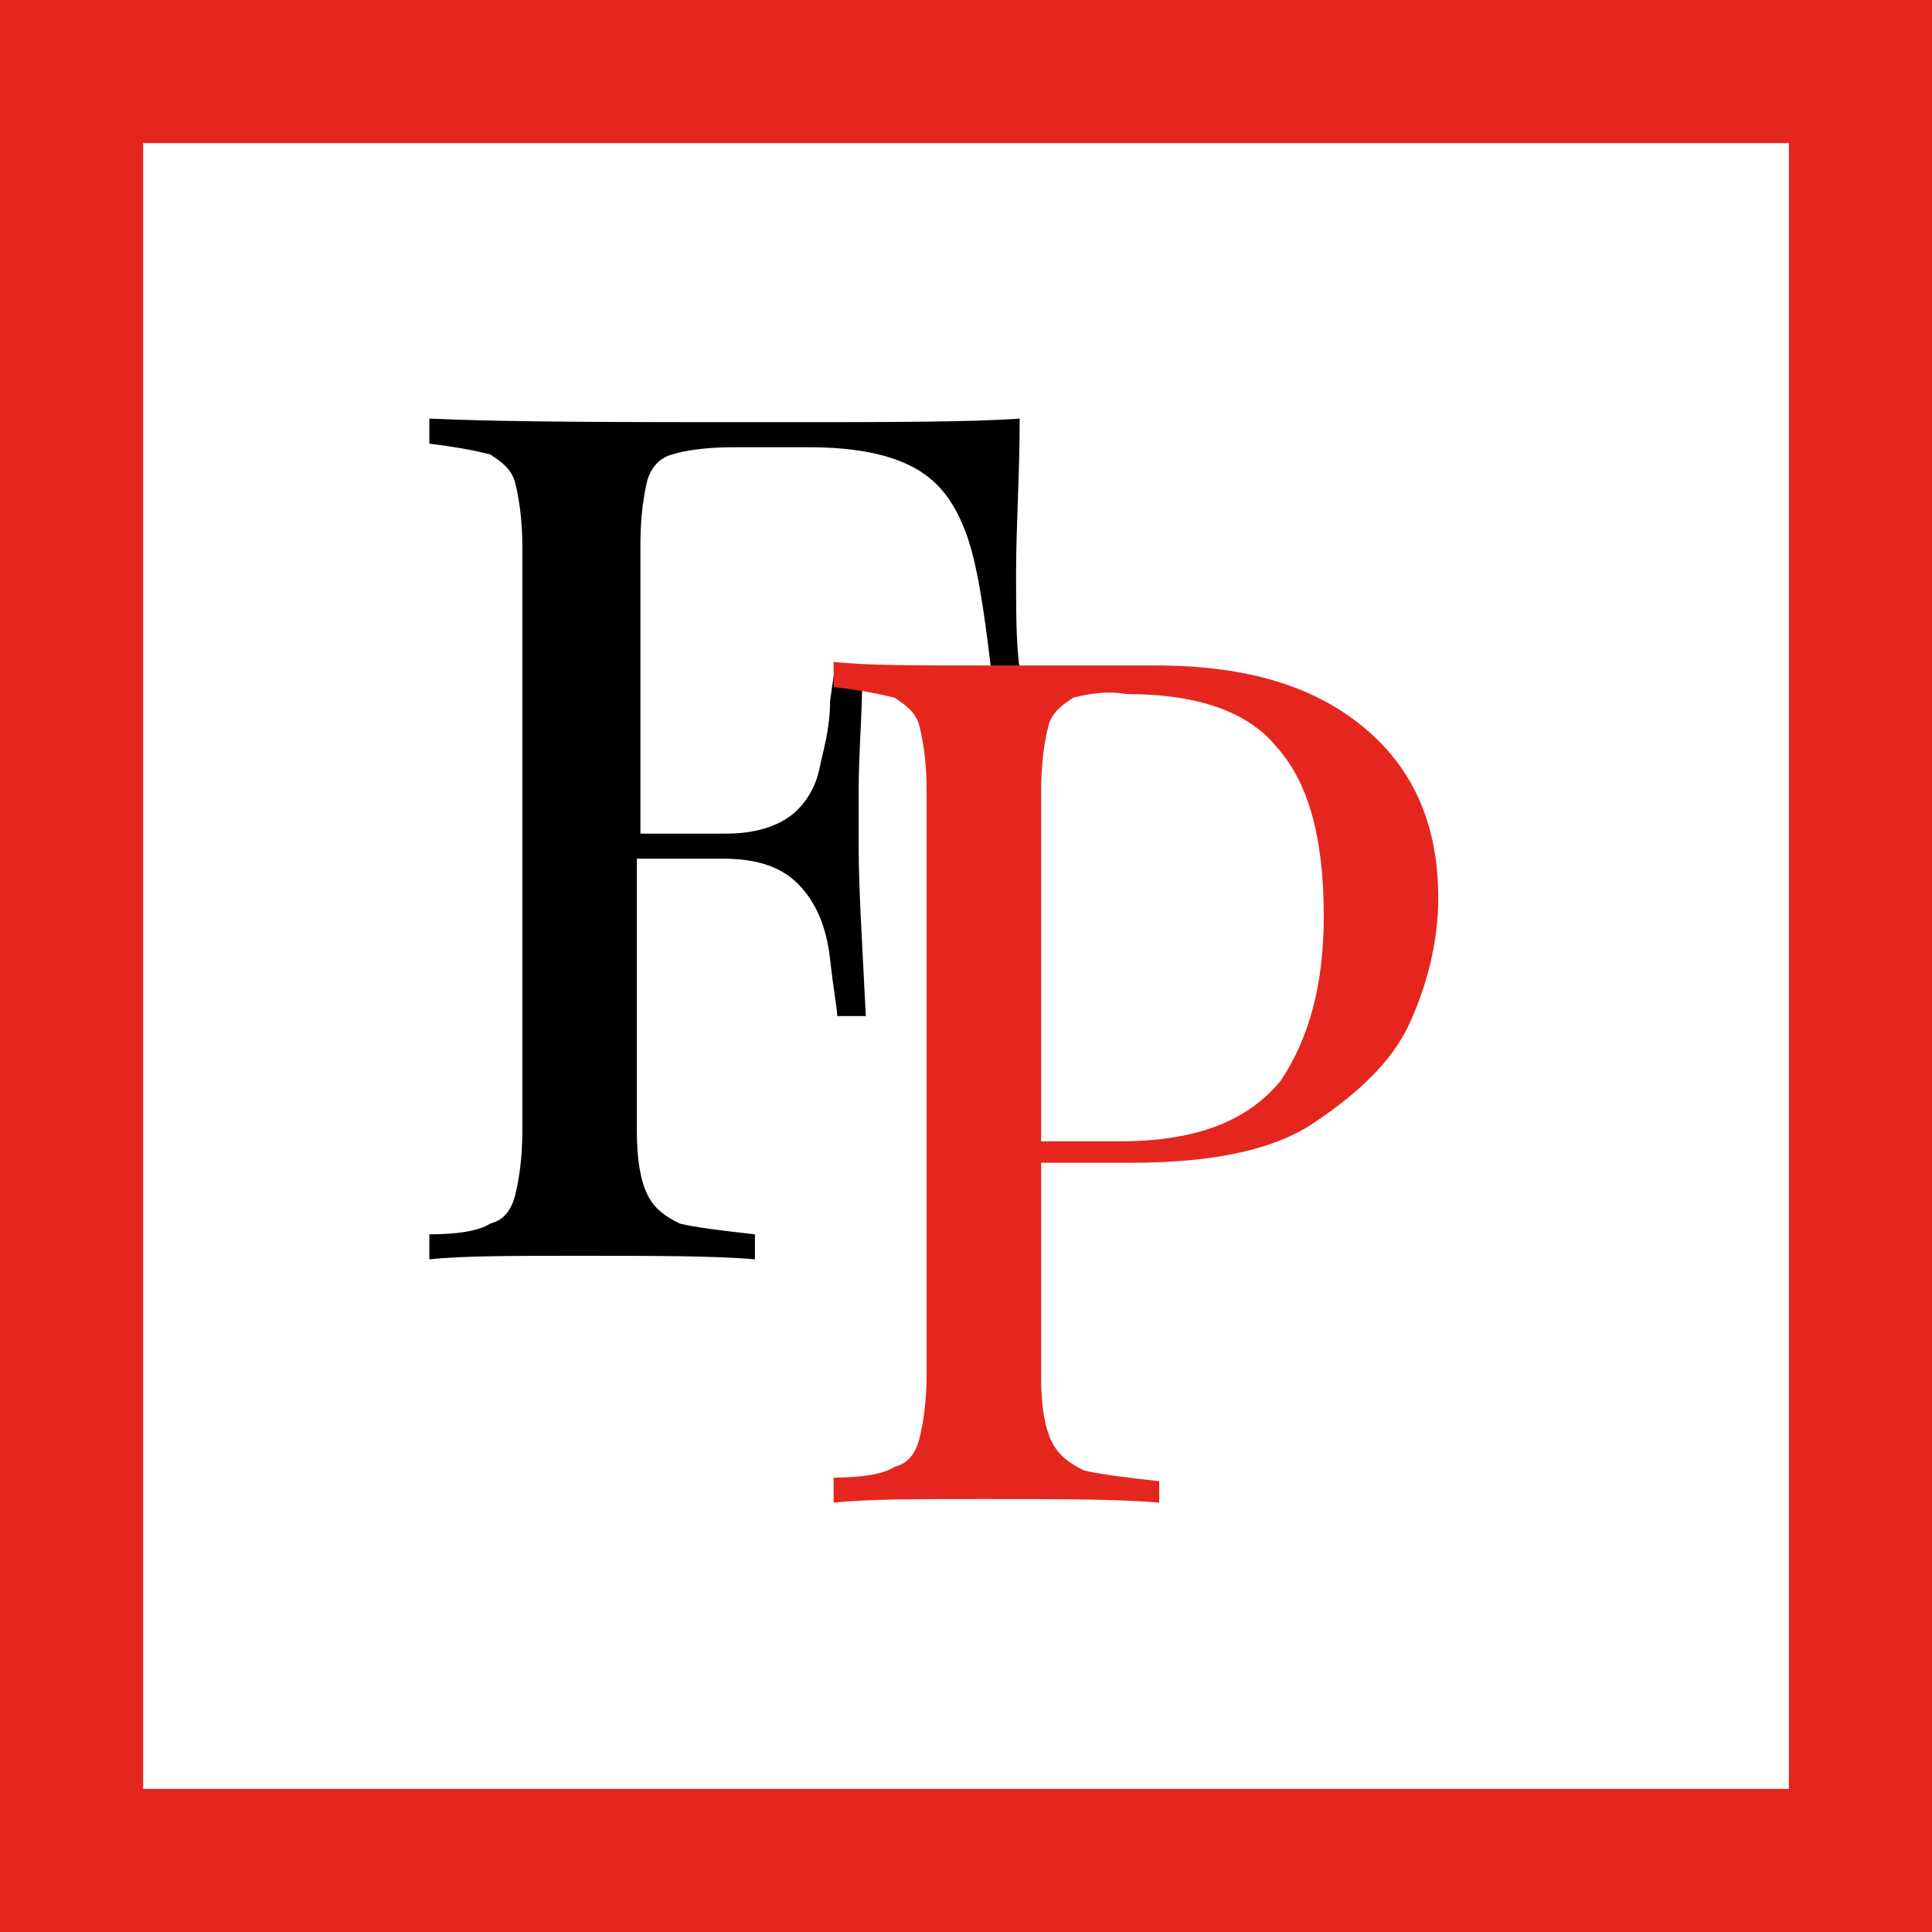
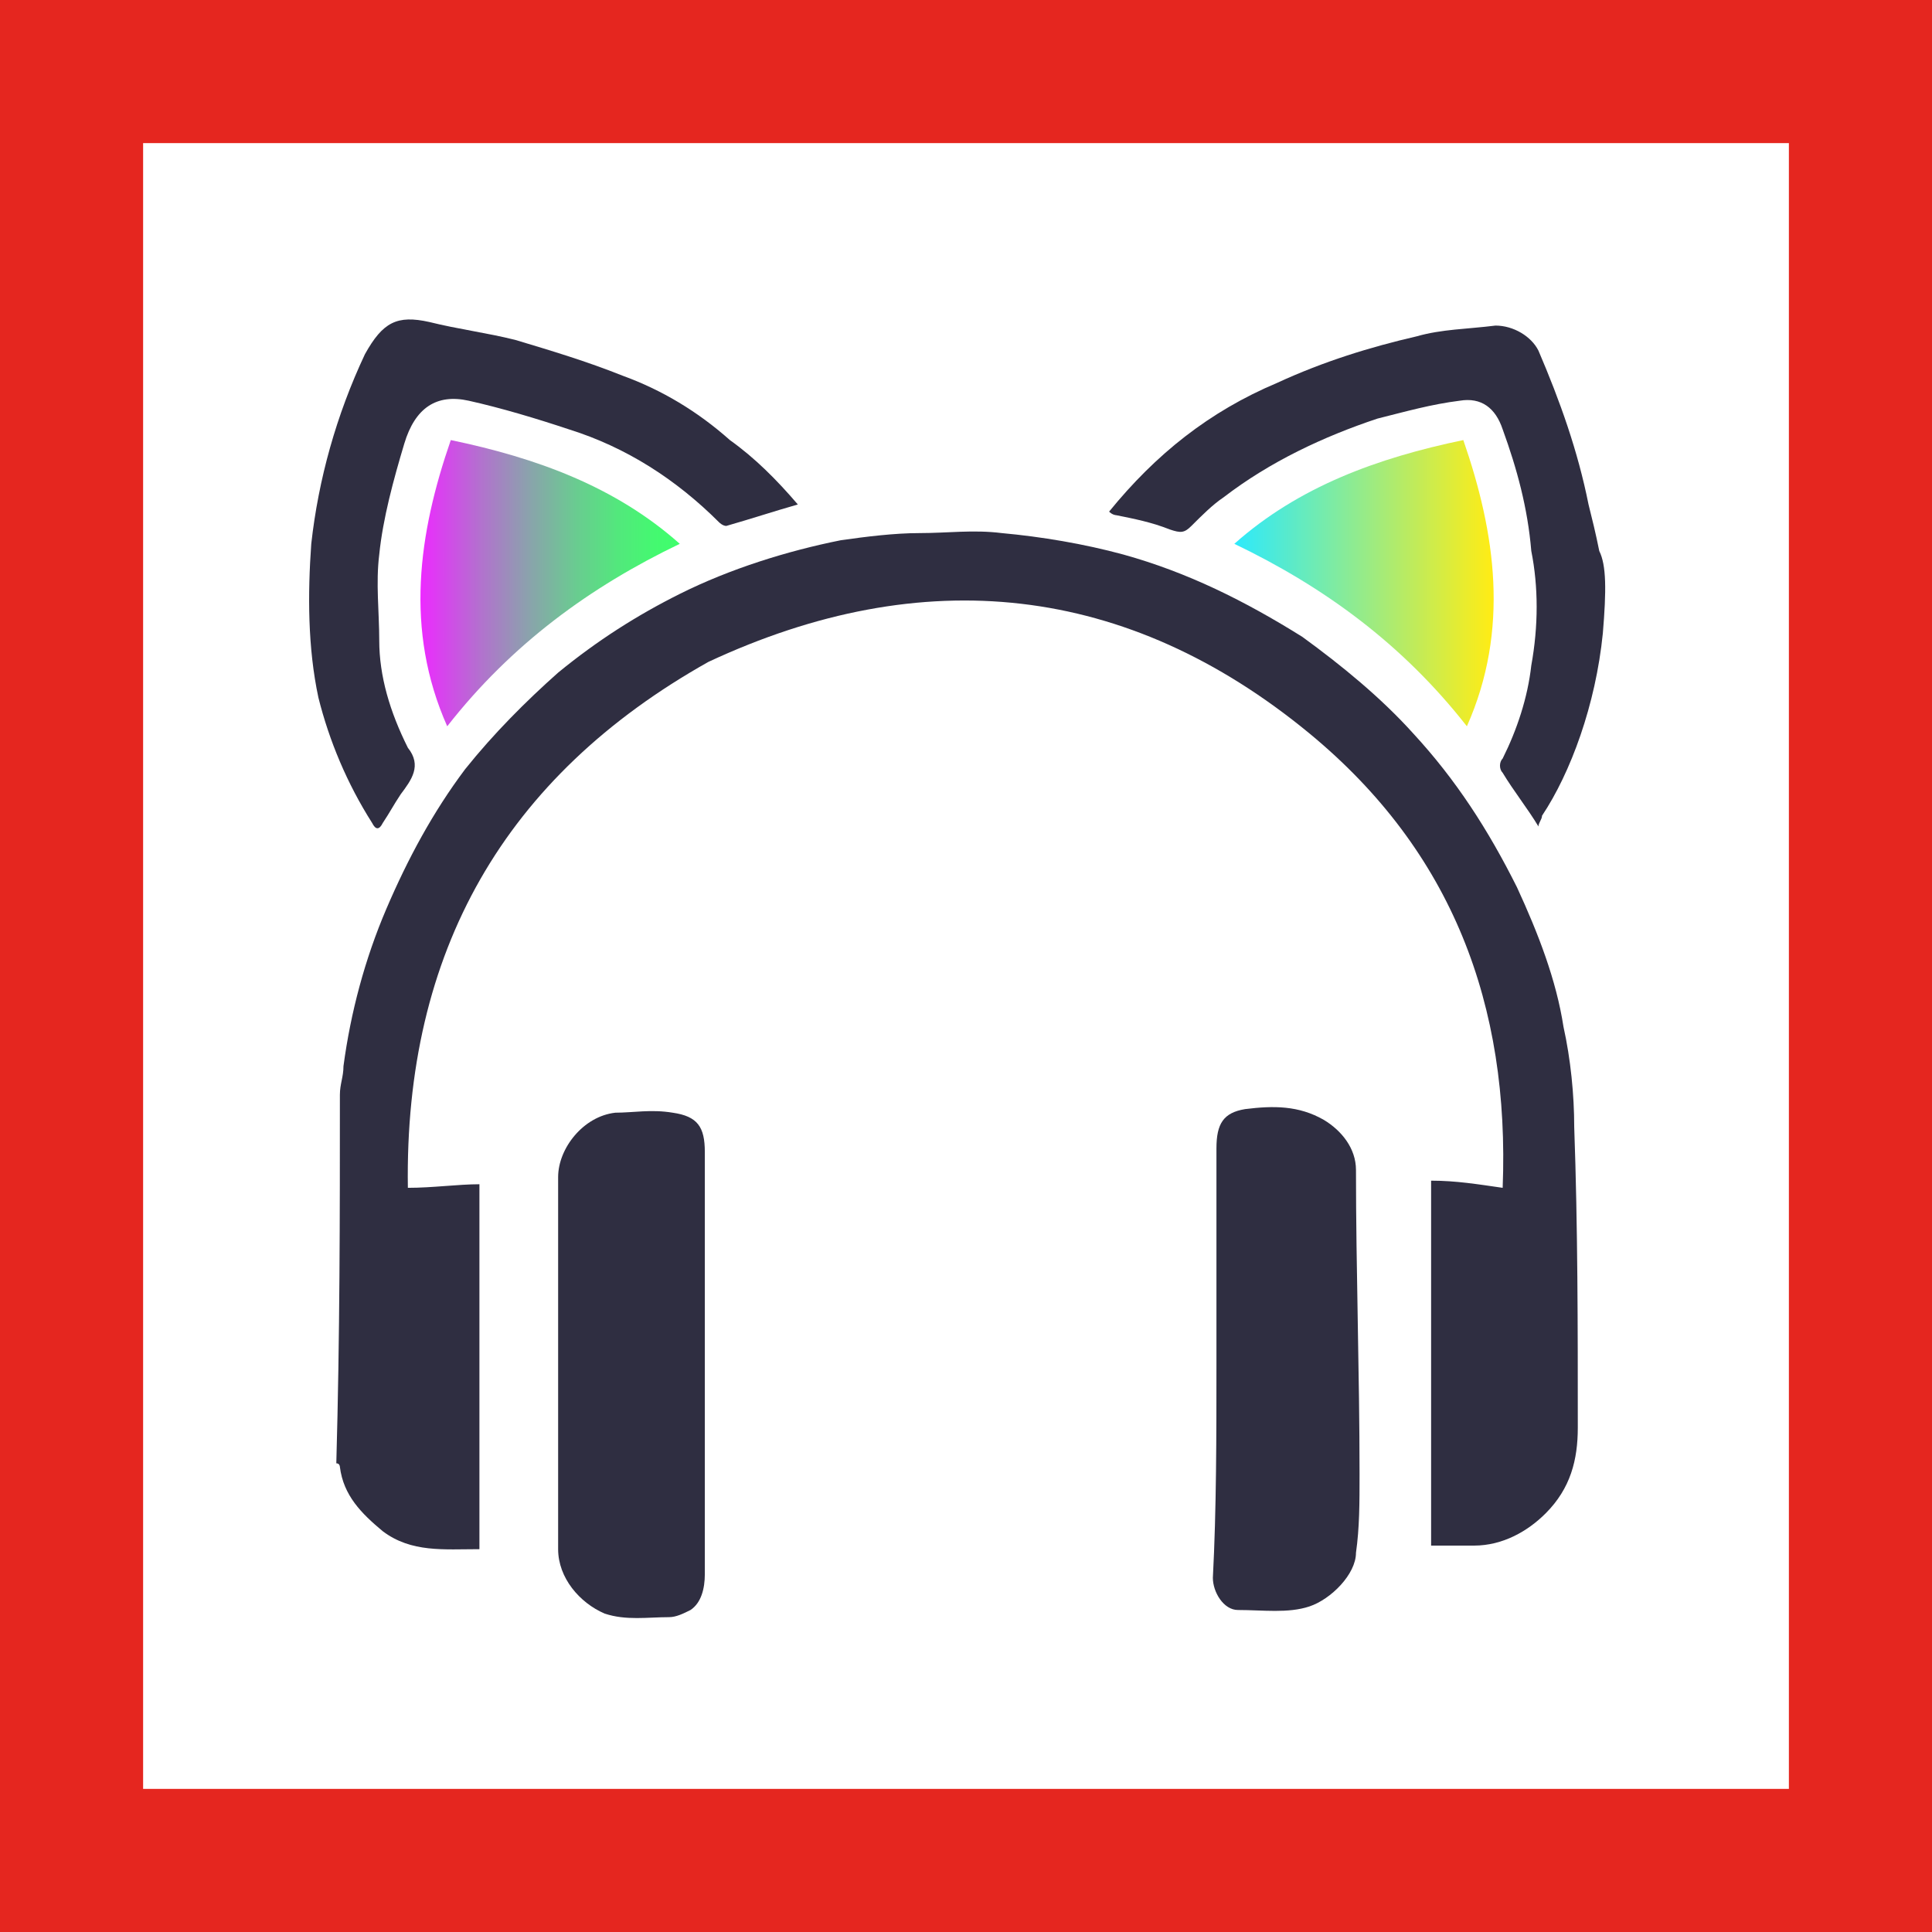
- <svg xmlns="http://www.w3.org/2000/svg" version="1.1" id="Ebene_1" x="0px" y="0px" viewBox="0 0 54 54" style="enable-background:new 0 0 54 54;" xml:space="preserve">
+ <svg xmlns="http://www.w3.org/2000/svg" version="1.1" x="0px" y="0px" viewBox="0 0 54 54" style="enable-background:new 0 0 54 54;" xml:space="preserve">
  <style type="text/css">
	.st0{fill:none;stroke:#E5261F;stroke-width:4;}
- 	.st1{enable-background:new    ;}
- 	.st2{fill:#E5261F;}
+ 	.st1{display:none;}
+ 	.st2{display:inline;}
+ 	.st3{fill:#010101;}
+ 	.st4{fill:#E5261F;}
+ 	.st5{fill:#2F2E41;}
+ 	.st6{fill:url(#SVGID_1_);}
+ 	.st7{fill:url(#SVGID_00000083780931210375436340000013672096971625944505_);}
</style>
-   <g id="Page-1">
-     <g id="logo-mobile">
-       <rect id="Rectangle-6" x="2" y="2" class="st0" width="50" height="50" />
+   <g id="Ebene_1">
+     <g id="Ebene_1_00000115503137132484018550000003336215842802232749_">
+       <g id="Page-1">
+         <g id="logo-mobile">
+           <rect id="Rectangle-6" x="2" y="2" class="st0" width="50" height="50" />
+         </g>
+       </g>
+     </g>
+     <g id="Ebene_2_00000138537243380144370970000017149023759087696261_" class="st1">
+       <g class="st2">
+         <path class="st3" d="M44.8,17.7c-0.2,2-0.9,3.9-1.7,5.1C43,22.9,43,23,42.9,23.1c-0.3-0.5-0.7-1-1-1.5c-0.1-0.1-0.1-0.3,0-0.4     c0.4-0.8,0.7-1.7,0.8-2.6c0.2-1.1,0.2-2.2,0-3.2c-0.1-1.2-0.4-2.3-0.8-3.4c-0.2-0.6-0.6-0.9-1.2-0.8c-0.8,0.1-1.5,0.3-2.3,0.5     c-1.5,0.5-3,1.2-4.3,2.2c-0.3,0.2-0.6,0.5-0.9,0.8c-0.2,0.2-0.3,0.2-0.6,0.1c-0.5-0.2-1-0.3-1.5-0.4c0,0-0.1,0-0.2-0.1     c1.3-1.6,2.8-2.8,4.7-3.6c1.3-0.6,2.6-1,3.9-1.3c1-0.3,1.7-0.4,2.4-0.4c0.5,0,1,0.3,1.2,0.7c0.6,1.4,1.1,2.8,1.4,4.3     c0.1,0.4,0.2,0.8,0.3,1.3C44.8,15.9,44.8,16.5,44.8,17.7z" />
+         <path class="st4" d="M40.9,20.3c1.2-2.7,0.8-5.4-0.1-8c-2.4,0.5-4.6,1.3-6.4,2.9C37,16.4,39.1,18.1,40.9,20.3z" />
+         <path d="M22.3,14.1c-0.7,0.2-1.3,0.4-2,0.6c-0.1,0-0.2-0.1-0.2-0.1c-1.2-1.2-2.6-2.1-4.2-2.6c-0.9-0.3-1.9-0.6-2.8-0.8     c-0.9-0.2-1.5,0.2-1.8,1.2c-0.3,1-0.6,2.1-0.7,3.1c-0.1,0.8,0,1.6,0,2.4c0,1,0.3,2,0.8,3l0,0c0.4,0.5,0.1,0.9-0.2,1.3     c-0.2,0.3-0.3,0.5-0.5,0.8c-0.1,0.2-0.2,0.2-0.3,0c-0.7-1.1-1.2-2.3-1.5-3.5c-0.3-1.4-0.3-2.9-0.2-4.3c0.2-1.8,0.7-3.6,1.5-5.3     C10.6,9,11.1,8.8,12,9c0.8,0.2,1.6,0.3,2.4,0.5c1,0.3,2,0.6,3,1c1.1,0.4,2.1,1,3,1.8C21,12.9,21.6,13.5,22.3,14.1z" />
+         <path class="st4" d="M12.5,20.3c-1.2-2.7-0.8-5.4,0.1-8c2.4,0.5,4.6,1.3,6.4,2.9C16.4,16.4,14.3,18.1,12.5,20.3z" />
+       </g>
+       <g class="st2">
+         <g>
+           <path d="M9.5,30.6c0-0.3,0.1-0.5,0.1-0.8c0.2-1.5,0.6-3,1.2-4.4c0.6-1.4,1.3-2.7,2.2-3.9c0.8-1,1.7-1.9,2.6-2.7      c1.1-0.9,2.2-1.6,3.4-2.2c1.4-0.7,3-1.2,4.5-1.5c0.7-0.1,1.5-0.2,2.2-0.2c0.8,0,1.5-0.1,2.3,0c1.1,0.1,2.3,0.3,3.4,0.6      c1.8,0.5,3.4,1.3,5,2.3c1.1,0.8,2.2,1.7,3.1,2.7c1.2,1.3,2.1,2.7,2.9,4.3c0.6,1.3,1.1,2.6,1.3,3.9c0.2,0.9,0.3,1.9,0.3,2.8      c0.1,2.8,0.1,5.6,0.1,8.4c0,0.9-0.2,1.7-0.9,2.4c-0.5,0.5-1.2,0.9-2,0.9c-0.4,0-0.8,0-1.2,0c0-3.4,0-6.7,0-10.2      c0.7,0,1.3,0.1,2,0.2c0.2-5.1-1.4-9.4-5.4-12.7c-5.1-4.2-10.8-4.8-16.8-2c-5.8,3.2-8.5,8.1-8.4,14.7c0.7,0,1.4-0.1,2-0.1      c0,3.4,0,6.8,0,10.2c-1,0-1.9,0.1-2.7-0.5c-0.6-0.5-1.1-1-1.2-1.8c0,0,0-0.1-0.1-0.1C9.5,37.3,9.5,34,9.5,30.6z" />
+         </g>
+         <g>
+           <path d="M19.6,38.1c0,1.9,0,3.9,0,5.9c0,0.4-0.1,0.8-0.4,1c-0.2,0.1-0.4,0.2-0.6,0.2c-0.6,0-1.2,0.1-1.8-0.1      c-0.7-0.3-1.3-1-1.3-1.8c0-3.5,0-6.9,0-10.4c0-0.8,0.7-1.7,1.6-1.8c0.5,0,1-0.1,1.6,0c0.7,0.1,0.9,0.4,0.9,1.1      C19.6,34.2,19.6,36.1,19.6,38.1z" />
+         </g>
+         <g>
+           <path d="M34,38.1c0-2,0-4,0-6c0-0.7,0.2-1,0.8-1.1c0.8-0.1,1.5-0.1,2.2,0.3c0.5,0.3,0.9,0.8,0.9,1.4c0,2.8,0.1,5.7,0.1,8.5      c0,0.8,0,1.5-0.1,2.2c0,0.6-0.7,1.3-1.3,1.5s-1.3,0.1-2,0.1c-0.4,0-0.7-0.5-0.7-0.9C34,42.2,34,40.1,34,38.1L34,38.1z" />
+         </g>
+       </g>
    </g>
  </g>
-   <g class="st1">
-     <path d="M28.4,16c0,1.1,0,2,0.1,2.7h-0.8c-0.2-1.7-0.4-3-0.7-3.8c-0.3-0.8-0.7-1.4-1.4-1.8c-0.7-0.4-1.7-0.6-3-0.6h-2.1   c-0.8,0-1.4,0.1-1.7,0.2c-0.4,0.1-0.6,0.4-0.7,0.7c-0.1,0.4-0.2,1-0.2,1.8v8.1h2.4c0.8,0,1.4-0.2,1.8-0.5s0.7-0.8,0.8-1.3   c0.1-0.5,0.3-1.1,0.3-1.9l0.1-0.7h0.8C24.1,20,24,21,24,22.1v1.6c0,1.1,0.1,2.7,0.2,4.7h-0.8c0-0.2-0.1-0.7-0.2-1.6   s-0.4-1.6-0.9-2.1c-0.5-0.5-1.2-0.7-2.1-0.7h-2.4v7.6c0,0.8,0.1,1.4,0.3,1.8c0.2,0.4,0.5,0.6,0.9,0.8c0.4,0.1,1.2,0.2,2.1,0.3v0.7   c-1.1-0.1-2.8-0.1-4.9-0.1c-1.9,0-3.3,0-4.2,0.1v-0.7c0.8,0,1.4-0.1,1.7-0.3c0.4-0.1,0.6-0.4,0.7-0.8c0.1-0.4,0.2-1,0.2-1.8V15.3   c0-0.8-0.1-1.4-0.2-1.8c-0.1-0.4-0.4-0.6-0.7-0.8c-0.4-0.1-0.9-0.2-1.7-0.3v-0.7c2.2,0.1,5.3,0.1,9.6,0.1c3.2,0,5.5,0,6.9-0.1   C28.5,13.3,28.4,14.7,28.4,16z" />
-   </g>
-   <g class="st1">
-     <path class="st2" d="M29.1,32.6v5.9c0,0.8,0.1,1.4,0.3,1.8c0.2,0.4,0.5,0.6,0.9,0.8c0.4,0.1,1.2,0.2,2.1,0.3V42   c-1.1-0.1-2.8-0.1-4.9-0.1c-1.9,0-3.3,0-4.2,0.1v-0.7c0.8,0,1.4-0.1,1.7-0.3c0.4-0.1,0.6-0.4,0.7-0.8s0.2-1,0.2-1.8V22.1   c0-0.8-0.1-1.4-0.2-1.8c-0.1-0.4-0.4-0.6-0.7-0.8c-0.4-0.1-0.9-0.2-1.7-0.3v-0.7c0.9,0.1,2.3,0.1,4,0.1l3.6,0c0.4,0,0.9,0,1.4,0   c2.6,0,4.5,0.6,5.9,1.8c1.4,1.2,2,2.8,2,4.7c0,1.2-0.3,2.4-0.8,3.5c-0.5,1.1-1.5,2-2.7,2.8s-3,1.1-5.1,1.1H29.1z M30,19.5   c-0.3,0.2-0.6,0.4-0.7,0.8s-0.2,1-0.2,1.8v9.8h2.2c2.2,0,3.6-0.6,4.5-1.7c0.8-1.2,1.2-2.7,1.2-4.6c0-2.1-0.4-3.7-1.3-4.7   c-0.8-1-2.2-1.5-4.2-1.5C30.9,19.3,30.4,19.4,30,19.5z" />
+   <g id="Ebene_2">
+     <g>
+       <path class="st5" d="M44.8,17.7c-0.2,2-0.9,3.9-1.7,5.1C43.1,22.9,43,23,43,23.1c-0.3-0.5-0.7-1-1-1.5c-0.1-0.1-0.1-0.3,0-0.4    c0.4-0.8,0.7-1.7,0.8-2.6c0.2-1.1,0.2-2.2,0-3.2c-0.1-1.2-0.4-2.3-0.8-3.4c-0.2-0.6-0.6-0.9-1.2-0.8c-0.8,0.1-1.5,0.3-2.3,0.5    c-1.5,0.5-3,1.2-4.3,2.2c-0.3,0.2-0.6,0.5-0.9,0.8c-0.2,0.2-0.3,0.2-0.6,0.1c-0.5-0.2-1-0.3-1.5-0.4c0,0-0.1,0-0.2-0.1    c1.3-1.6,2.8-2.8,4.7-3.6c1.3-0.6,2.6-1,3.9-1.3c0.7-0.2,1.4-0.2,2.2-0.3c0.5,0,1,0.3,1.2,0.7c0.6,1.4,1.1,2.8,1.4,4.3    c0.1,0.4,0.2,0.8,0.3,1.3C44.9,15.8,44.9,16.5,44.8,17.7z" />
+       <linearGradient id="SVGID_1_" gradientUnits="userSpaceOnUse" x1="34.419" y1="16.259" x2="41.7" y2="16.259">
+         <stop offset="0" style="stop-color:#2AEAFF" />
+         <stop offset="1" style="stop-color:#FFEC15" />
+       </linearGradient>
+       <path class="st6" d="M41,20.3c1.2-2.7,0.8-5.4-0.1-8c-2.4,0.5-4.6,1.3-6.4,2.9C37,16.4,39.2,18,41,20.3z" />
+       <path class="st5" d="M22.3,14.1c-0.7,0.2-1.3,0.4-2,0.6c-0.1,0-0.2-0.1-0.2-0.1c-1.2-1.2-2.6-2.1-4.2-2.6    c-0.9-0.3-1.9-0.6-2.8-0.8c-0.9-0.2-1.5,0.2-1.8,1.2c-0.3,1-0.6,2.1-0.7,3.1c-0.1,0.8,0,1.6,0,2.4c0,1,0.3,2,0.8,3c0,0,0,0,0,0    c0.4,0.5,0.1,0.9-0.2,1.3c-0.2,0.3-0.3,0.5-0.5,0.8c-0.1,0.2-0.2,0.2-0.3,0c-0.7-1.1-1.2-2.3-1.5-3.5c-0.3-1.4-0.3-2.9-0.2-4.3    c0.2-1.8,0.7-3.6,1.5-5.3C10.7,9,11.1,8.8,12,9c0.8,0.2,1.6,0.3,2.4,0.5c1,0.3,2,0.6,3,1c1.1,0.4,2.1,1,3,1.8    C21.1,12.8,21.7,13.4,22.3,14.1z" />
+       <linearGradient id="SVGID_00000032611955396976963890000011299416835409305513_" gradientUnits="userSpaceOnUse" x1="11.783" y1="16.269" x2="19.064" y2="16.269">
+         <stop offset="0" style="stop-color:#EC2AFF" />
+         <stop offset="3.285784e-02" style="stop-color:#E335F7" />
+         <stop offset="0.229" style="stop-color:#B272CE" />
+         <stop offset="0.418" style="stop-color:#89A4AB" />
+         <stop offset="0.595" style="stop-color:#69CC90" />
+         <stop offset="0.756" style="stop-color:#52E87C" />
+         <stop offset="0.896" style="stop-color:#44F970" />
+         <stop offset="1" style="stop-color:#3FFF6C" />
+       </linearGradient>
+       <path style="fill:url(#SVGID_00000032611955396976963890000011299416835409305513_);" d="M12.5,20.3c-1.2-2.7-0.8-5.4,0.1-8    c2.4,0.5,4.6,1.3,6.4,2.9C16.5,16.4,14.3,18,12.5,20.3z" />
+     </g>
+     <g>
+       <g>
+         <path class="st5" d="M9.5,30.6c0-0.3,0.1-0.5,0.1-0.8c0.2-1.5,0.6-3,1.2-4.4c0.6-1.4,1.3-2.7,2.2-3.9c0.8-1,1.7-1.9,2.6-2.7     c1.1-0.9,2.2-1.6,3.4-2.2c1.4-0.7,3-1.2,4.5-1.5c0.7-0.1,1.5-0.2,2.2-0.2c0.8,0,1.5-0.1,2.3,0c1.1,0.1,2.3,0.3,3.4,0.6     c1.8,0.5,3.4,1.3,5,2.3c1.1,0.8,2.2,1.7,3.1,2.7c1.2,1.3,2.1,2.7,2.9,4.3c0.6,1.3,1.1,2.6,1.3,3.9c0.2,0.9,0.3,1.9,0.3,2.8     c0.1,2.8,0.1,5.6,0.1,8.4c0,0.9-0.2,1.7-0.9,2.4c-0.5,0.5-1.2,0.9-2,0.9c-0.4,0-0.8,0-1.2,0c0-3.4,0-6.7,0-10.2     c0.7,0,1.3,0.1,2,0.2c0.2-5.1-1.4-9.4-5.4-12.7c-5.1-4.2-10.8-4.8-16.8-2c-5.7,3.2-8.5,8.1-8.4,14.7c0.7,0,1.4-0.1,2-0.1     c0,3.4,0,6.8,0,10.2c-1,0-1.9,0.1-2.7-0.5c-0.6-0.5-1.1-1-1.2-1.8c0,0,0-0.1-0.1-0.1C9.5,37.3,9.5,34,9.5,30.6z" />
+       </g>
+       <g>
+         <path class="st5" d="M19.7,38.1c0,1.9,0,3.9,0,5.9c0,0.4-0.1,0.8-0.4,1c-0.2,0.1-0.4,0.2-0.6,0.2c-0.6,0-1.2,0.1-1.8-0.1     c-0.7-0.3-1.3-1-1.3-1.8c0-3.5,0-6.9,0-10.4c0-0.8,0.7-1.7,1.6-1.8c0.5,0,1-0.1,1.6,0c0.7,0.1,0.9,0.4,0.9,1.1     C19.7,34.1,19.7,36.1,19.7,38.1z" />
+       </g>
+       <g>
+         <path class="st5" d="M34,38.1c0-2,0-4,0-6c0-0.7,0.2-1,0.8-1.1c0.8-0.1,1.5-0.1,2.2,0.3c0.5,0.3,0.9,0.8,0.9,1.4     c0,2.8,0.1,5.7,0.1,8.5c0,0.8,0,1.5-0.1,2.2c0,0.6-0.7,1.3-1.3,1.5c-0.6,0.2-1.3,0.1-2,0.1c-0.4,0-0.7-0.5-0.7-0.9     C34,42.2,34,40.1,34,38.1L34,38.1z" />
+       </g>
+     </g>
  </g>
</svg>
